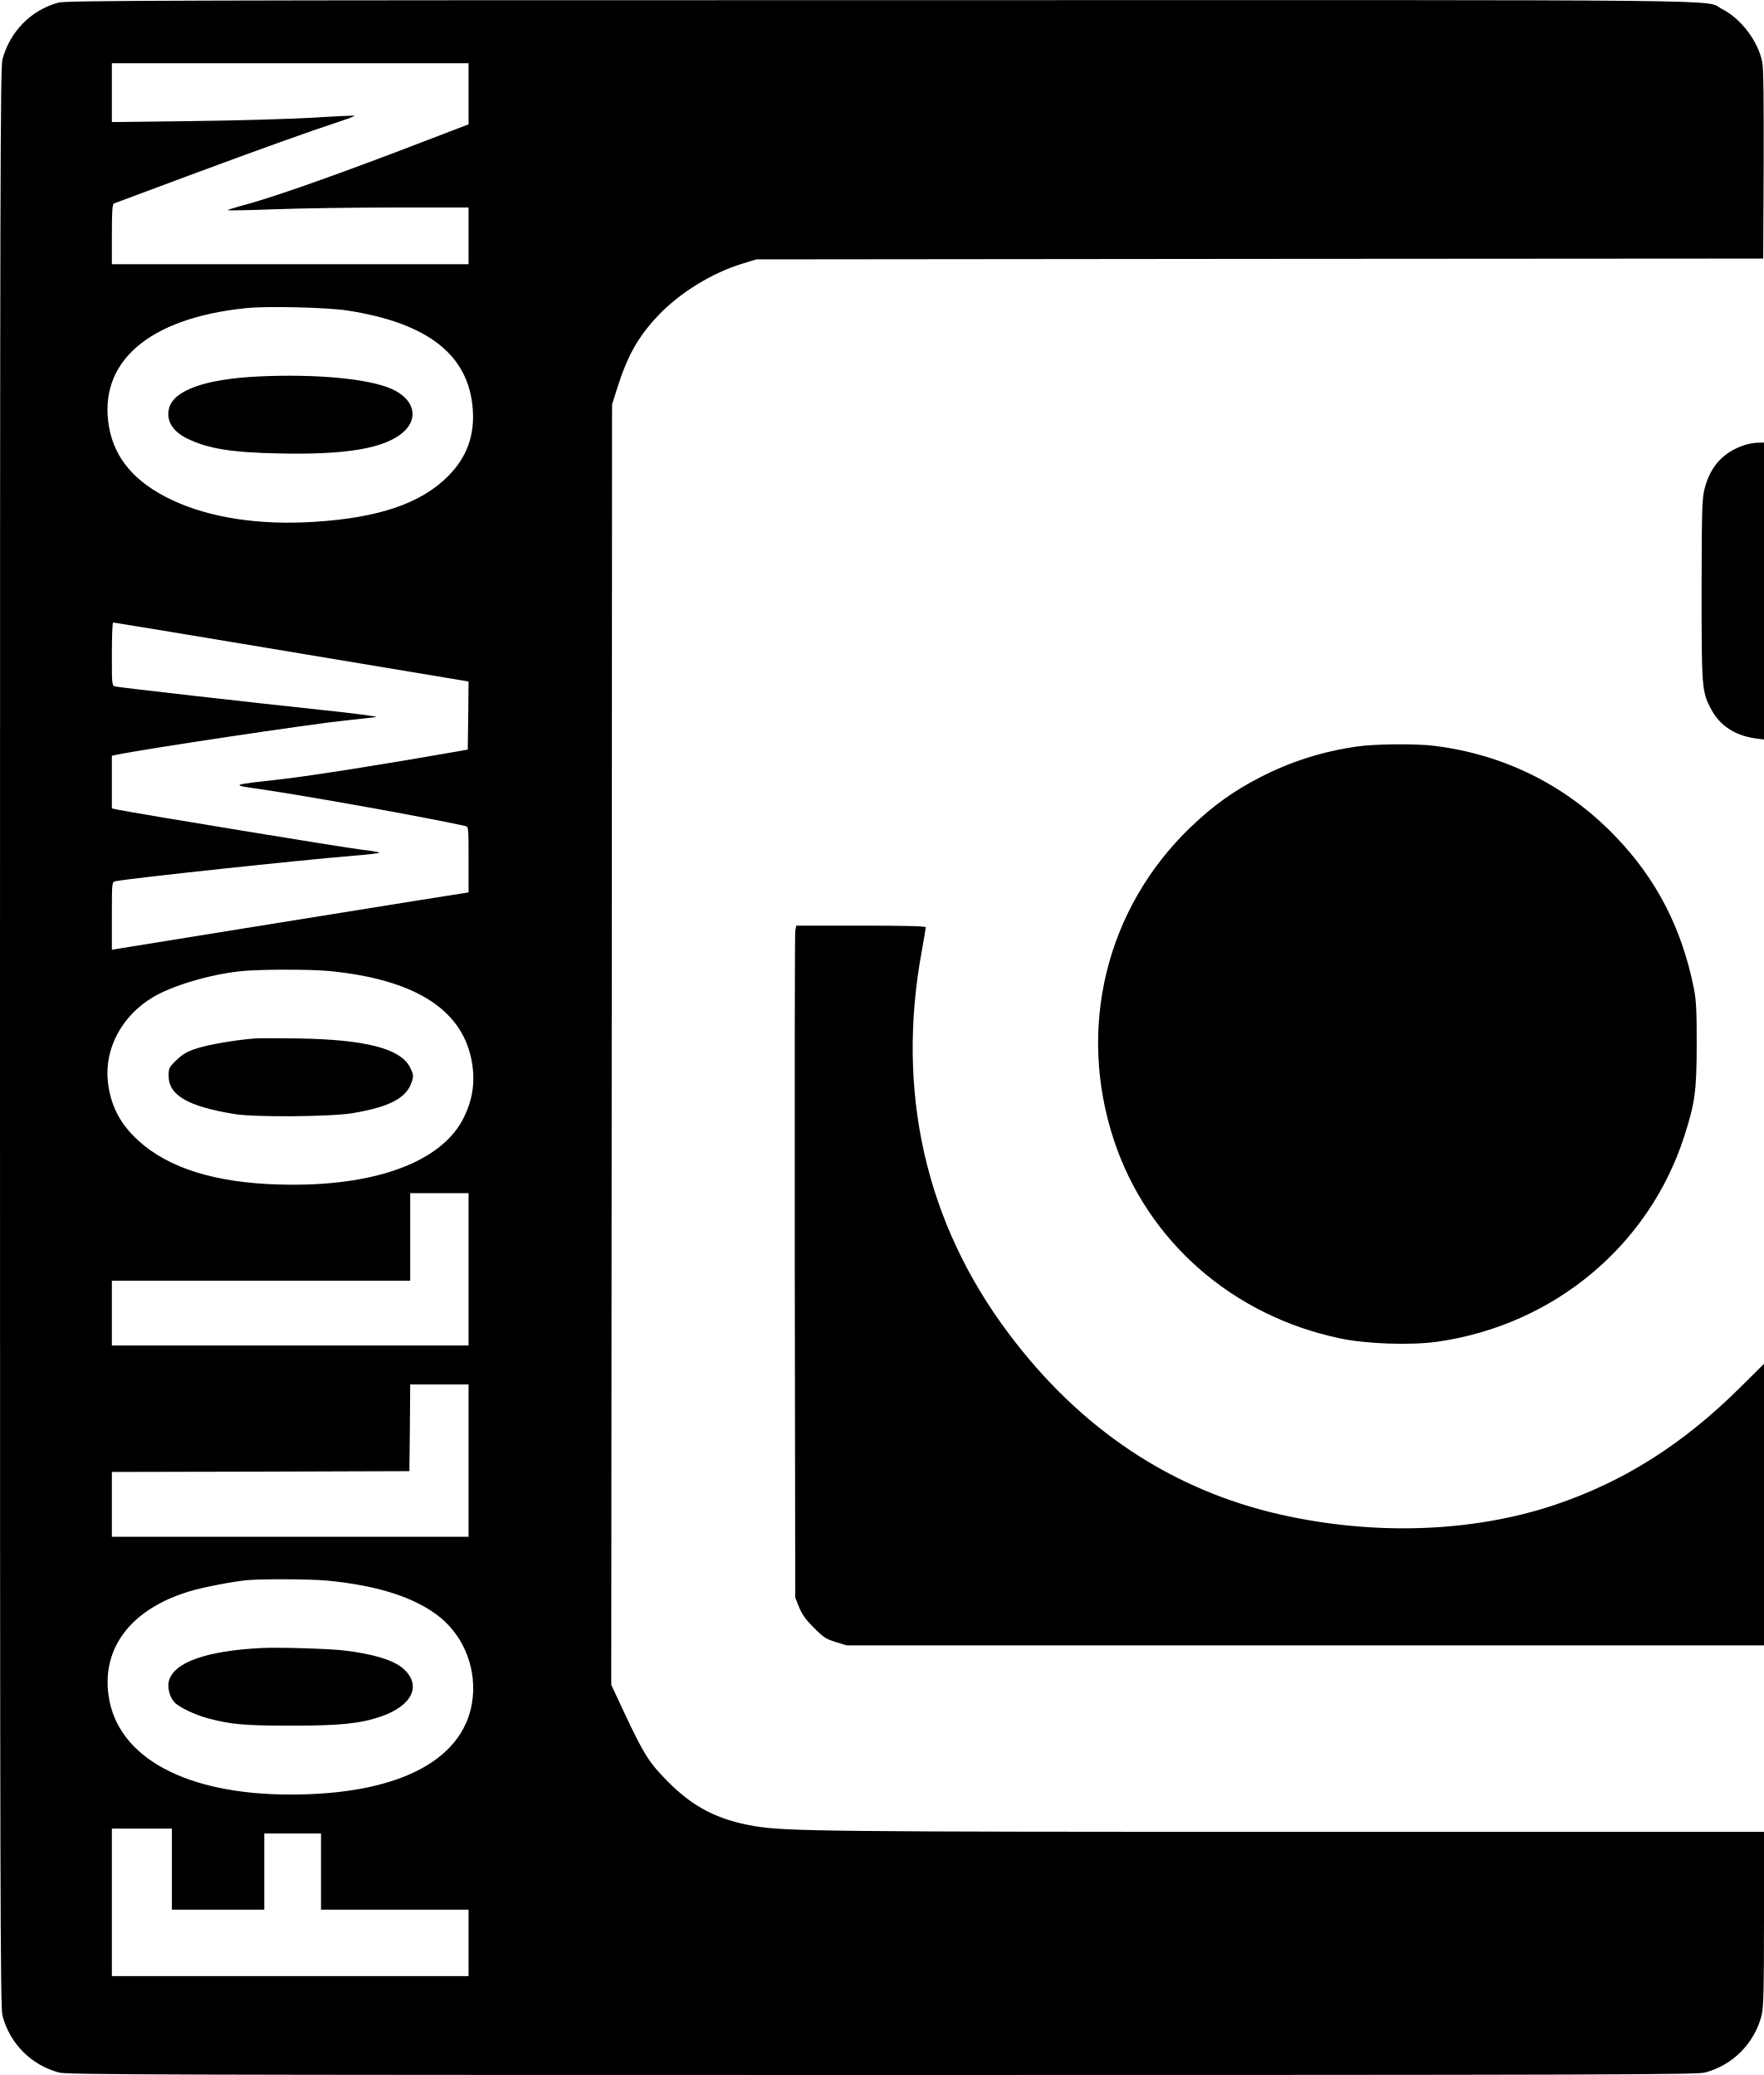
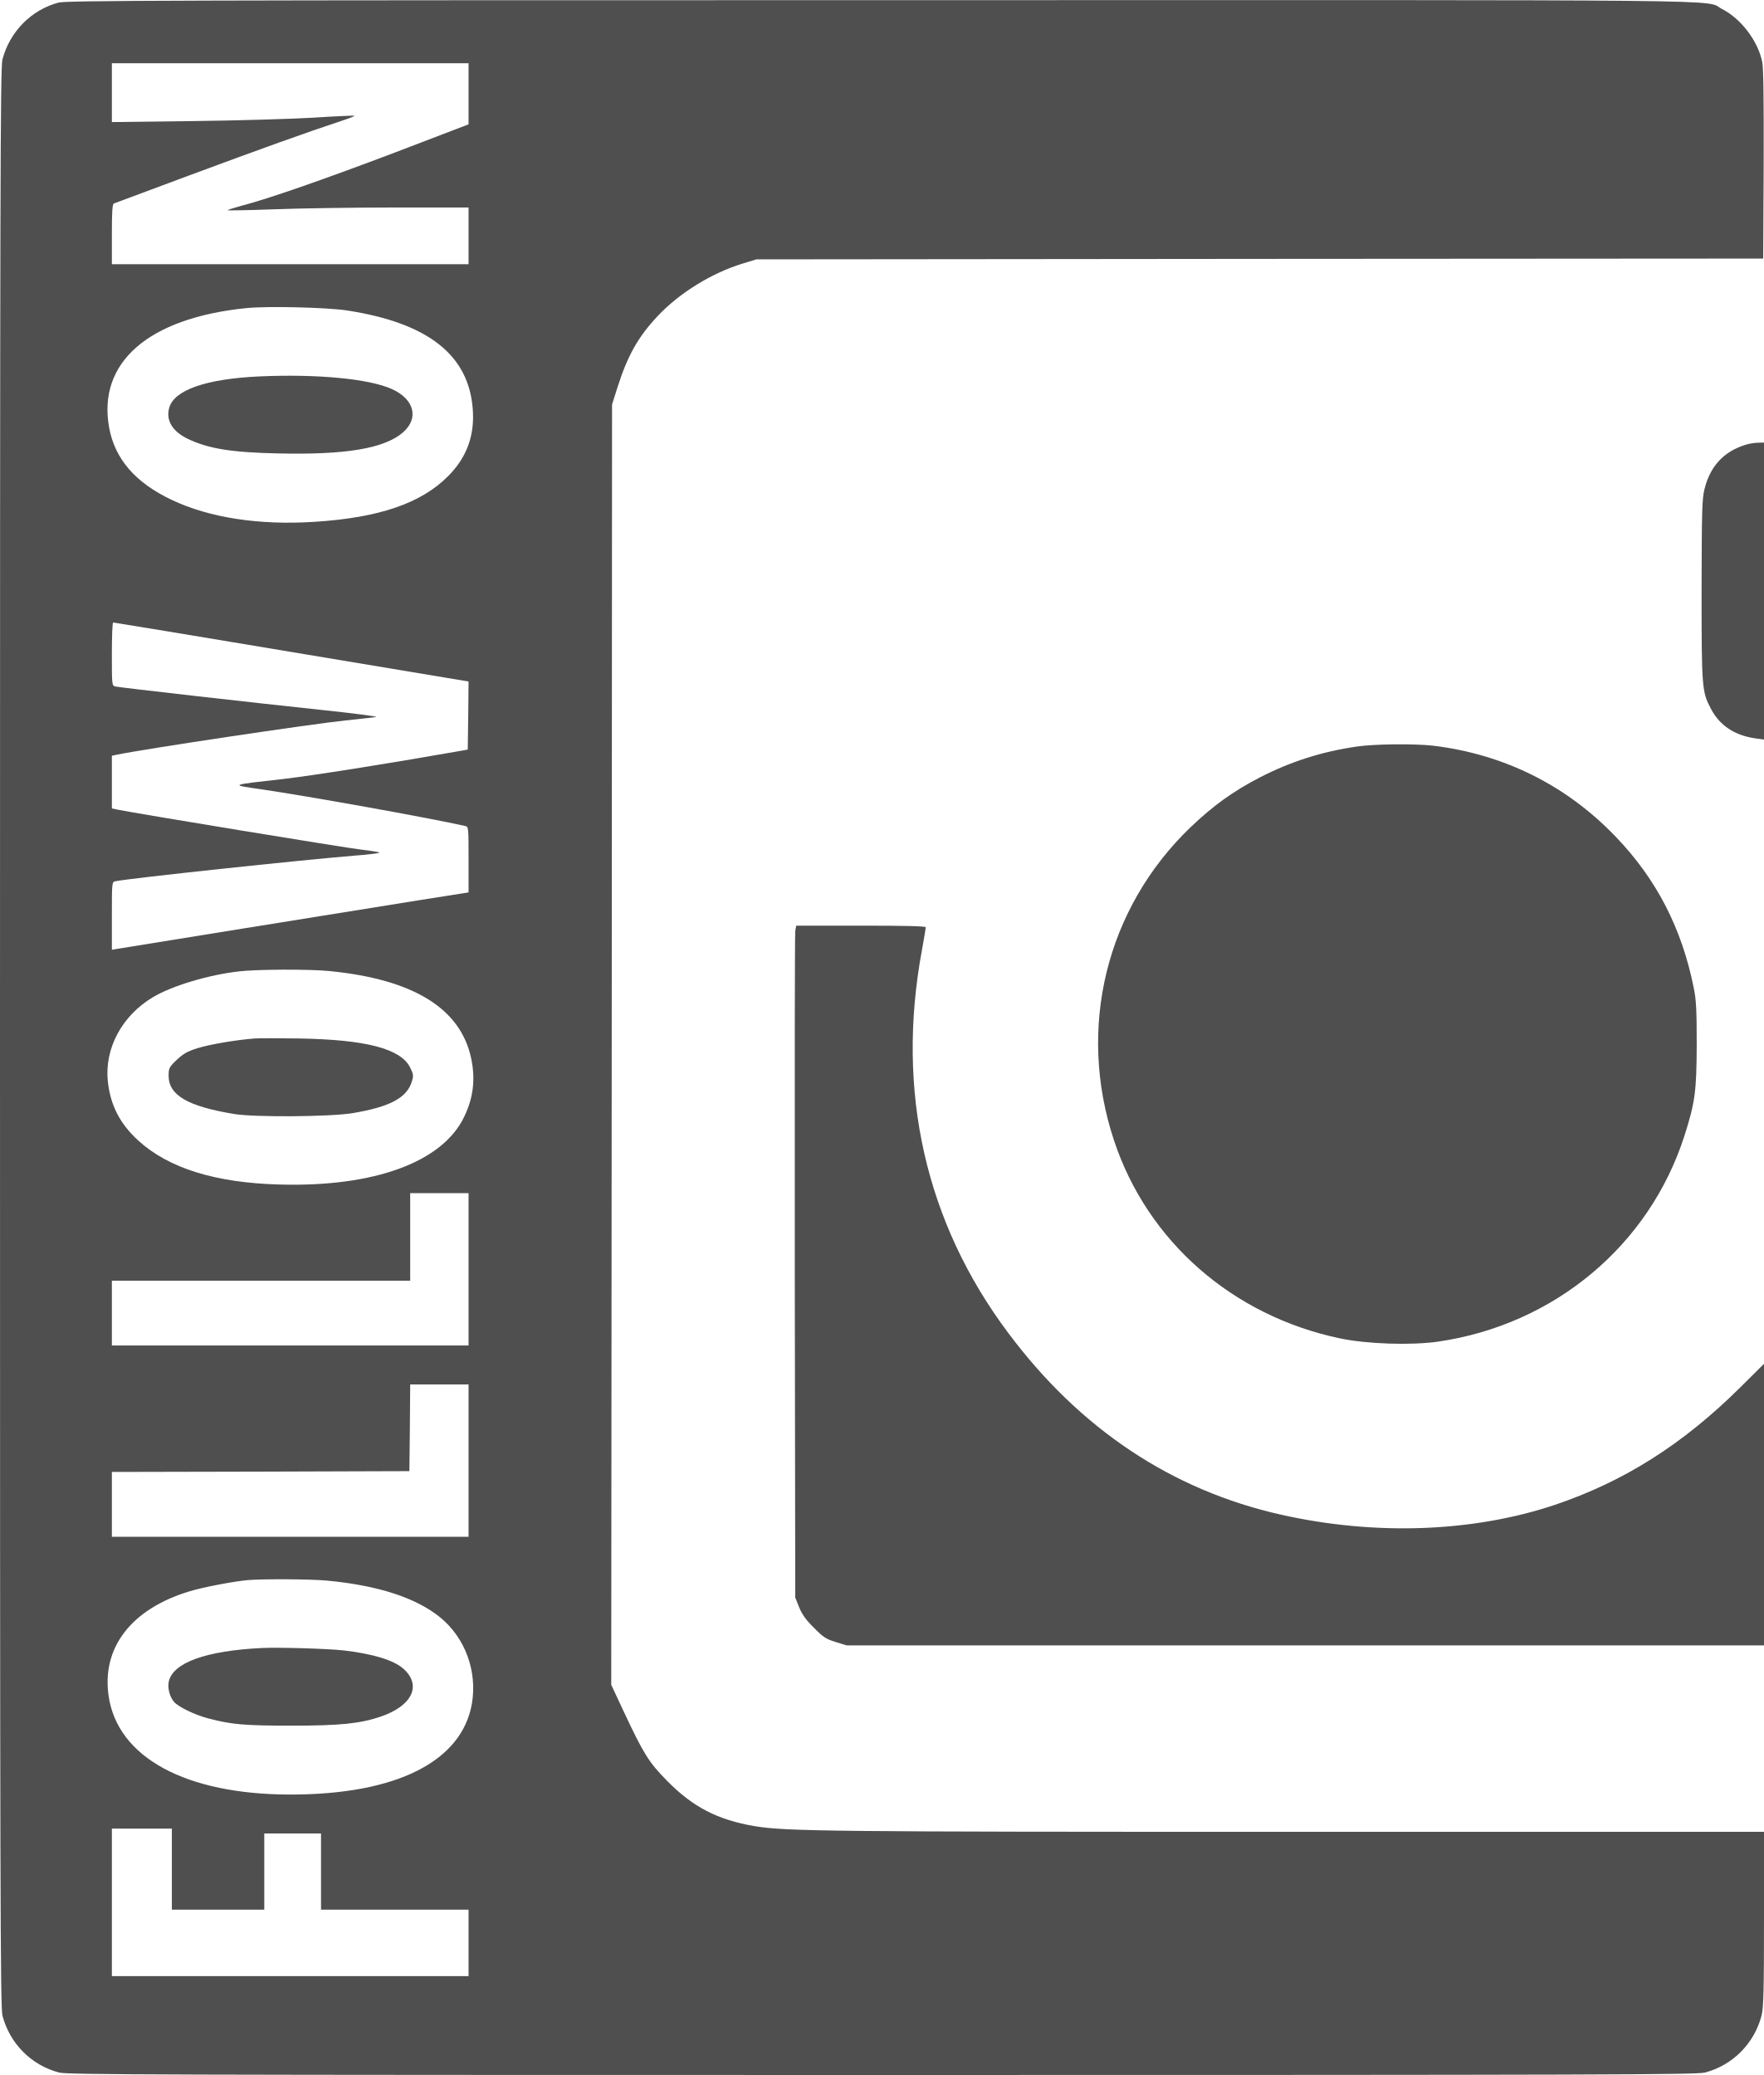
<svg xmlns="http://www.w3.org/2000/svg" version="1.0" width="1088pt" height="1280pt" viewBox="0 0 1088 1280" preserveAspectRatio="xMidYMid meet">
-   <g transform="translate(0,1280) scale(0.1,-0.1)" fill="#000000" stroke="none">
+   <g transform="translate(0,1280) scale(0.1,-0.1)" fill="#4F4F4F" stroke="none">
    <path d="M361 12784 c-169 -45 -301 -180 -346 -351 -13 -50 -15 -768 -15 -6033 0 -5265 2 -5983 15 -6033 45 -173 178 -307 350 -352 53 -13 603 -15 5075 -15 4472 0 5022 2 5075 15 172 45 305 179 350 352 12 47 15 151 15 595 l0 538 -2882 0 c-2891 0 -3147 3 -3343 35 -229 39 -380 117 -540 279 -113 115 -144 164 -266 424 l-79 169 3 3949 2 3949 33 104 c62 196 128 314 250 443 133 141 332 264 522 322 l85 26 3105 3 3105 2 3 580 c1 389 -1 597 -9 633 -26 129 -131 267 -247 326 -120 61 301 56 -5187 55 -4351 0 -5027 -2 -5074 -15z m2529 -563 l0 -188 -452 -173 c-449 -170 -782 -286 -951 -330 -48 -13 -85 -25 -83 -27 2 -2 131 0 287 6 156 6 489 11 741 11 l458 0 0 -175 0 -175 -1100 0 -1100 0 0 185 c0 140 3 187 13 190 6 2 217 81 467 174 420 156 731 268 938 336 46 15 81 29 79 31 -2 2 -118 -3 -258 -12 -140 -8 -476 -18 -746 -21 l-493 -6 0 182 0 181 1100 0 1100 0 0 -189z m-750 -1336 c500 -77 752 -275 776 -610 12 -162 -37 -296 -151 -411 -167 -169 -428 -258 -826 -283 -339 -22 -647 25 -879 135 -225 106 -352 253 -387 447 -72 401 241 674 842 736 129 14 499 5 625 -14z m-342 -2107 l1092 -182 -2 -210 -3 -210 -45 -8 c-460 -81 -911 -152 -1090 -173 -337 -38 -333 -36 -145 -63 289 -42 1041 -177 1263 -227 22 -5 22 -6 22 -208 l0 -202 -298 -47 c-406 -65 -1840 -296 -1874 -302 l-28 -5 0 209 c0 209 0 210 23 214 84 18 1145 131 1475 158 83 6 152 15 152 18 0 4 -51 12 -112 19 -91 10 -1382 222 -1505 247 l-33 7 0 162 0 163 28 6 c172 36 1201 190 1415 212 89 9 173 19 187 21 14 3 -139 23 -340 44 -416 44 -1234 137 -1267 144 -23 5 -23 6 -23 200 0 107 3 195 8 195 4 0 499 -81 1100 -182z m233 -1968 c519 -51 809 -230 875 -538 27 -129 14 -243 -43 -361 -133 -279 -553 -434 -1136 -418 -398 10 -688 101 -875 272 -113 104 -171 217 -187 365 -21 203 88 406 279 519 119 71 345 138 531 159 113 13 433 14 556 2z m859 -1840 l0 -470 -1100 0 -1100 0 0 200 0 200 920 0 920 0 0 270 0 270 180 0 180 0 0 -470z m0 -1180 l0 -470 -1100 0 -1100 0 0 200 0 200 918 2 917 3 3 268 2 267 180 0 180 0 0 -470z m-875 -740 c318 -30 551 -106 701 -228 153 -126 228 -330 195 -529 -61 -359 -466 -563 -1119 -563 -645 0 -1067 228 -1122 608 -44 299 141 538 500 646 86 26 277 62 360 69 103 8 383 6 485 -3z m-955 -1780 l0 -250 285 0 285 0 0 235 0 235 175 0 175 0 0 -235 0 -235 455 0 455 0 0 -205 0 -205 -1100 0 -1100 0 0 455 0 455 185 0 185 0 0 -250z" />
    <path d="M1600 10478 c-331 -15 -529 -85 -557 -196 -20 -76 21 -143 113 -188 126 -61 268 -85 559 -91 420 -10 657 31 771 130 100 88 69 206 -71 268 -142 63 -462 93 -815 77z" />
    <path d="M1570 6394 c-114 -9 -275 -36 -352 -60 -64 -20 -89 -35 -129 -73 -46 -44 -49 -51 -49 -97 0 -120 118 -189 405 -236 127 -21 592 -17 728 5 233 39 338 95 368 198 10 33 9 43 -12 85 -58 115 -272 171 -684 178 -121 2 -245 2 -275 0z" />
    <path d="M1615 2634 c-345 -17 -548 -90 -574 -207 -9 -38 6 -97 34 -127 27 -30 126 -78 205 -99 146 -39 225 -46 520 -46 301 0 422 13 549 56 195 67 254 194 138 296 -59 52 -186 91 -367 112 -95 11 -398 20 -505 15z" />
    <path d="M10765 10056 c-134 -42 -217 -132 -252 -273 -15 -60 -17 -131 -18 -623 0 -607 2 -627 58 -733 54 -103 147 -164 275 -182 l52 -7 0 916 0 916 -37 -1 c-21 0 -56 -6 -78 -13z" />
    <path d="M8370 8195 c-216 -31 -410 -93 -600 -191 -163 -84 -288 -174 -428 -308 -520 -500 -701 -1238 -471 -1931 206 -622 731 -1082 1394 -1221 165 -35 440 -44 605 -20 716 104 1302 593 1519 1269 66 206 75 276 76 562 0 212 -3 277 -18 350 -74 369 -230 672 -482 934 -304 317 -688 508 -1125 561 -112 13 -363 11 -470 -5z" />
    <path d="M4905 7058 c-3 -18 -4 -951 -3 -2073 l3 -2040 24 -60 c18 -44 42 -78 91 -126 57 -58 75 -70 134 -88 l68 -21 2829 0 2829 0 0 869 0 868 -147 -146 c-353 -350 -716 -580 -1143 -724 -505 -169 -1107 -191 -1687 -61 -674 151 -1241 528 -1684 1121 -511 682 -694 1491 -533 2360 13 73 24 137 24 143 0 7 -132 10 -400 10 l-399 0 -6 -32z" />
  </g>
</svg>
